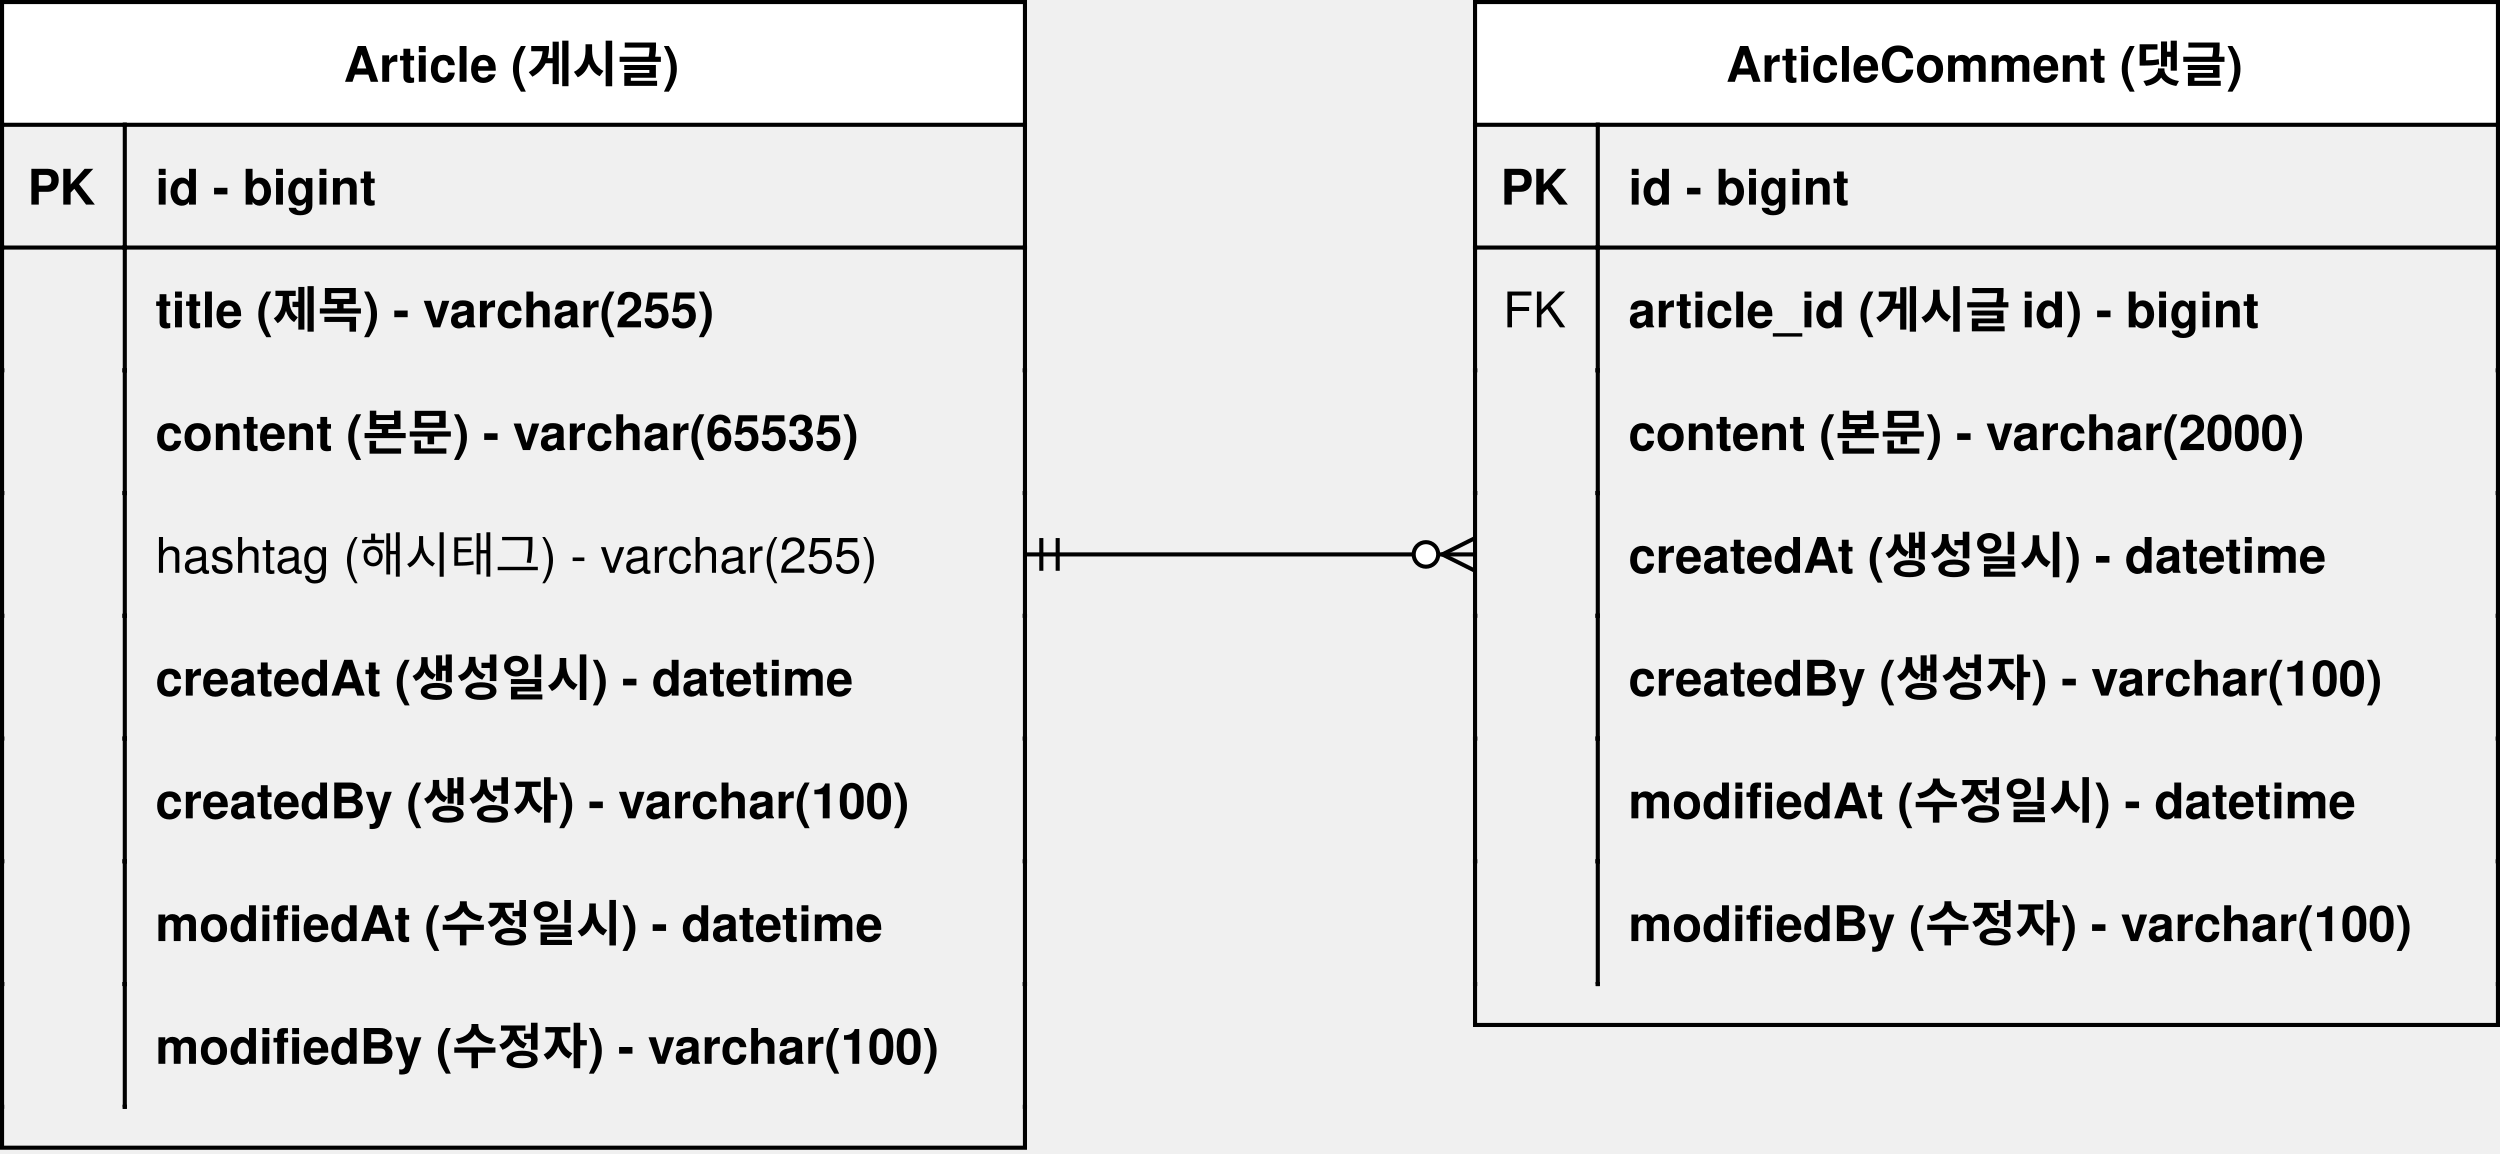
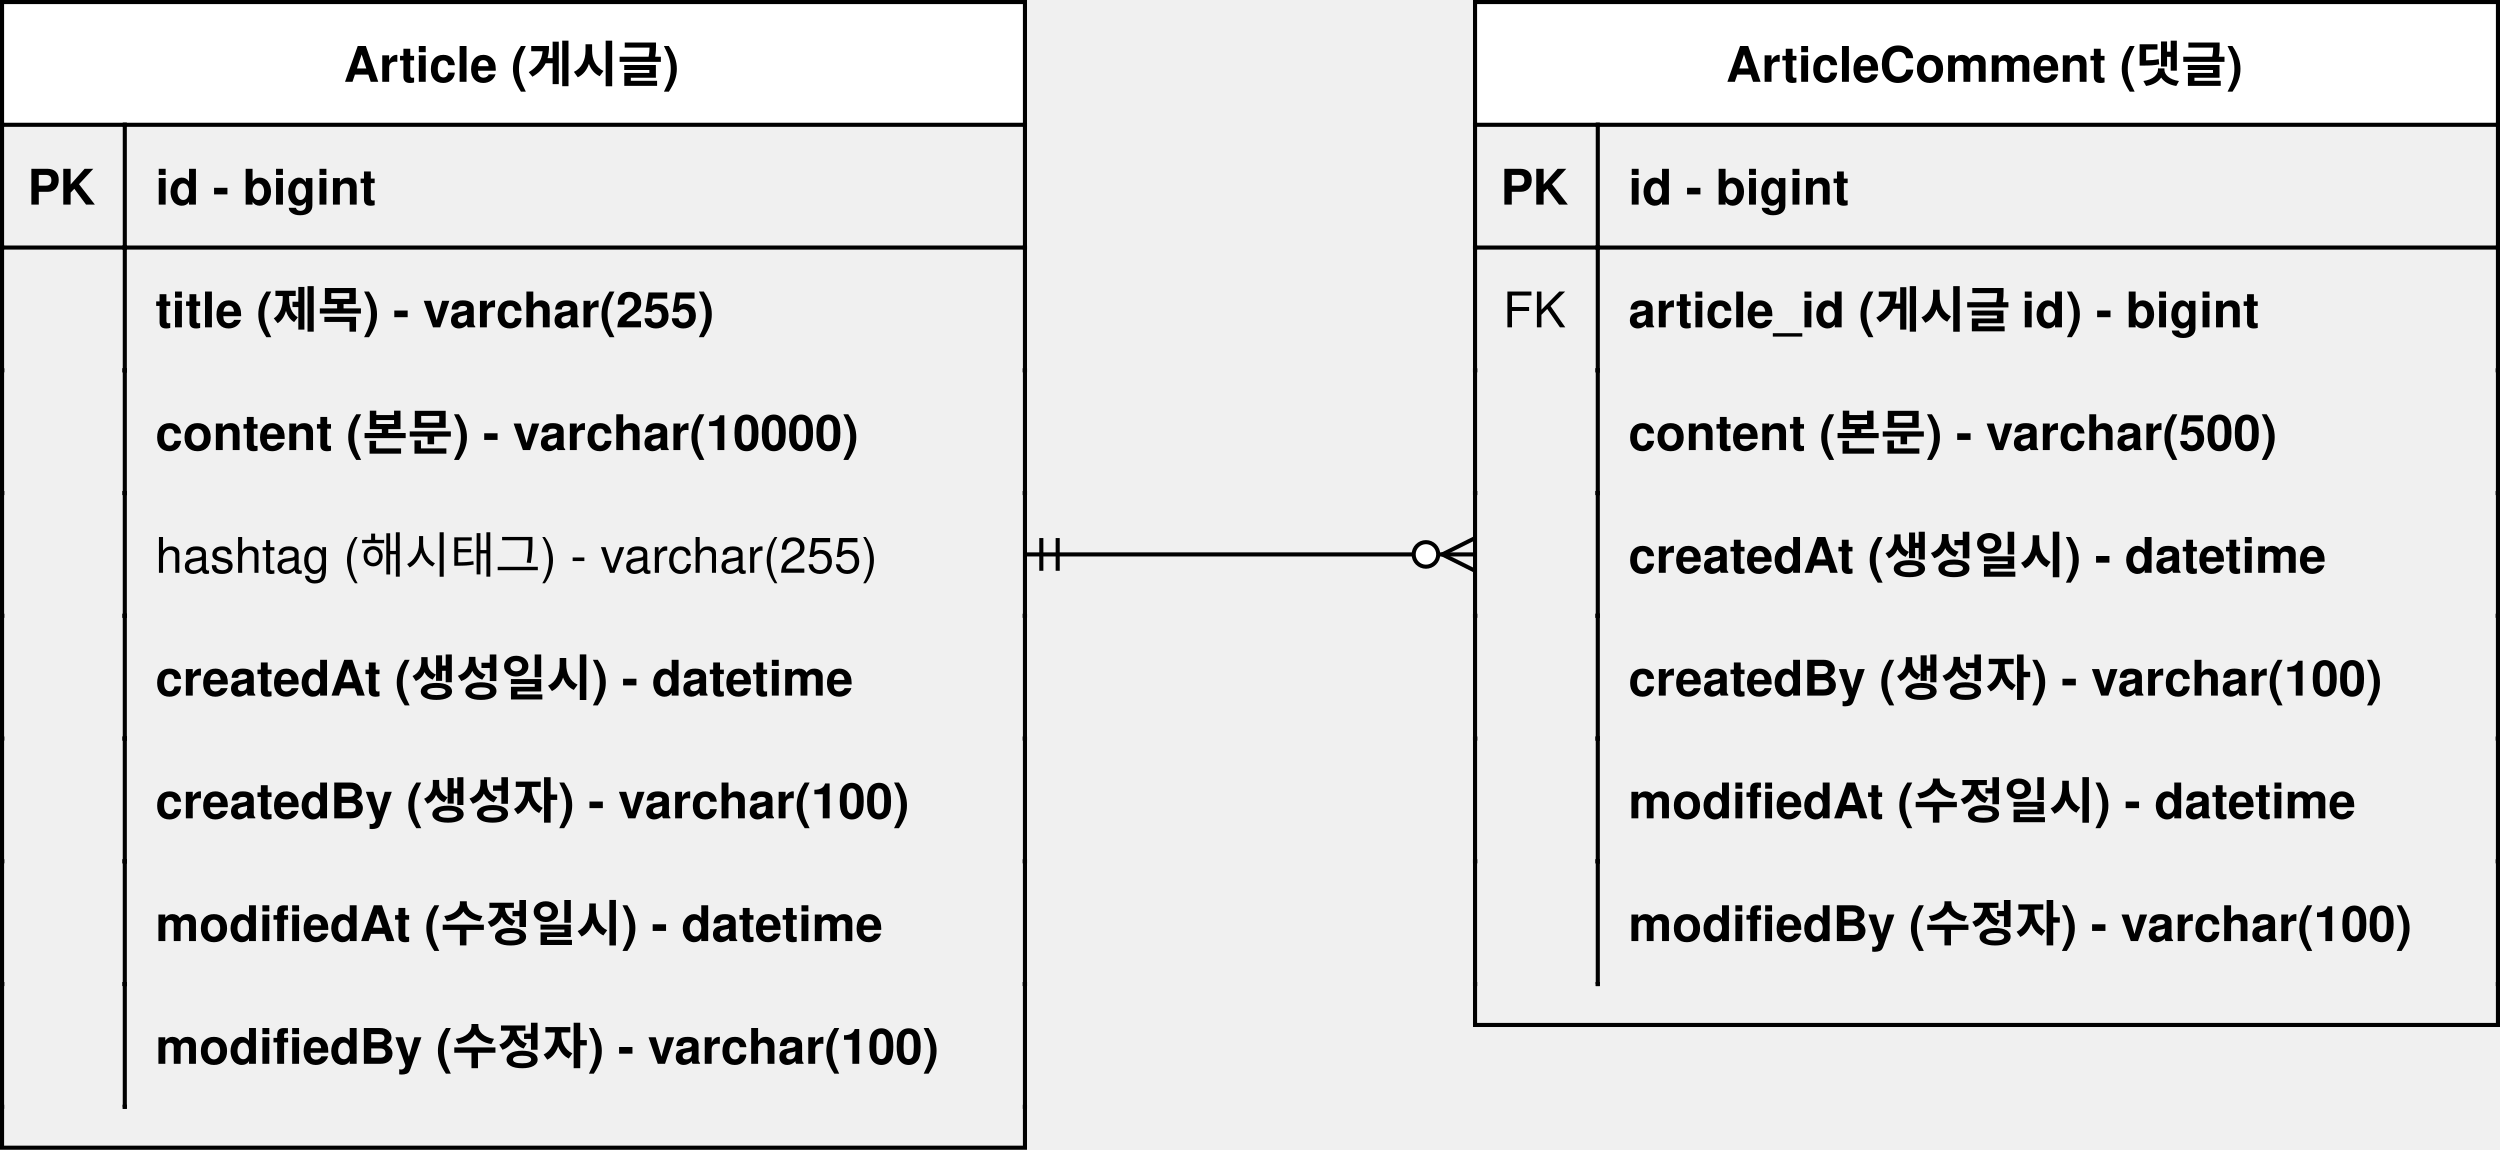
- <svg xmlns="http://www.w3.org/2000/svg" version="1.1" width="611px" height="282px" viewBox="-0.5 -0.5 611 282" content="&lt;mxfile host=&quot;app.diagrams.net&quot; modified=&quot;2022-08-02T09:33:31.292Z&quot; agent=&quot;5.0 (Macintosh; Intel Mac OS X 10_15_7) AppleWebKit/537.36 (KHTML, like Gecko) Chrome/103.0.0.0 Safari/537.36&quot; etag=&quot;i4pMa0oDxNx8X_Pwt7Ck&quot; version=&quot;20.2.2&quot; type=&quot;github&quot;&gt;&lt;diagram id=&quot;R2lEEEUBdFMjLlhIrx00&quot; name=&quot;Page-1&quot;&gt;7V1tb5s6FP41SNuHVoSXNPkYSLppt9Wt2une7dOVGxxiDXBk3DbZr782tkMShzRdSJNipG7CB2PweR7Ogw82sdwwnX8hYDa9xRFMLMeO5pY7tByna9vsf25YSIPTFYaYoEiYOqXhAf2G0iiPi59QBPO1ihTjhKLZunGMswyO6ZoNEIJf1qtNcLJ+1hmIoWZ4GINEt/6LIjoV1p5vl/avEMVTdeaO6nAKVGVpyKcgwi9rJjin1zij8hLvIElBBjPK9twC8gsSyx9NKeU9HVjONfub8NqXMcZxAsEM5ZdjnDLzOGdVricgRQl380pDgWyInc4dWW5IMKZiK52HMOFQKRjENV1X7F36gfB29zggvHhe3Pyyafb1xf2H3t7Gd1ePF44rmnkGyZN08IBQNGbeduxP1mhgBY7VC61RaPUCqx8Wlp7Vsz9LH9KFAoa5c8Y3KXjkpiCngFDJH9dmBsYIClDGOu8OO0U5ScAsR0V1YZmiJLoBC/xEVUOqFEzQHEb3gj68LmPSDWuMF3njHIgHeTF8N0hQnLHtMfMOP2NAYM6u5QbkVNbQ/Sdd+gwJhfMVk/TnF4hTSMmCVVF7FW8WG+WXkpmOYuZ0hZVOTxqBpFq8bLtEkG1IEN8CqKcBWokU6ztFILlntynI4gK0dUy4YyOCZ98BiSGVhhlG3KWjZyhulML7KElCnGAObYYzqKoVvfMD9sf6G9qXvuWzCwhZuVOW2R+vTmiIs5wSRhF+KsiQeoEcrYDimTxPAifqMoj0Jt9+xJSy+64K193Mfx1tia67J7ju0bD1NWzv/noLuph1dpIUMW+Koghm4q7kcRqUiG8BcysCS69vwrF5L+6LiLc3IisQuG9EQDZWuuXNrYGE0T8DFAb4KYtyDdbldR6AdFdDmtV37Av27xHF/A45P9hVyBV1g3wGxiiLb8SR3Q1e+Efhxbz6TnVq5clezb0HUa5MDvf2McN99+ThvncQtu901+/r/6u9/d/44N7XcKWIqifu0BrYxYN2YA0G1qD/WYb9Z0DGU0A+Ob5f/ez9QYL/lrHLoaRpcuR/+WZ3ghw5F+jn71Hvx7do0X+46LSRfzs39haDysjff8fIvx3bDxT5X/H/Du42OvJv77ce+XlSRGSYPvGQH7g8vcJjf8g2NmN/1/fdxkT/OoljXPRXl9FG/9qj/95JvKOF/2UisqHhXzjYvPCvYFzBdQryKQWxCP9Dq+9bgbeSbB9aPVdl3a+2CMJHHQzUzx3zFEB/c9MqQE0K4J9cAQ57i3P+ClABQOMVQH+DMyaQnTIaUJX+4RF/WGx4Frt72AYrBuUrWKUBETuMohSeITHeazhQRSPzxEAfWLZiUJMY9E4tBqrhxopB30wxcPVhnhSDYLFDDEZW394cB3TsHRNyDNCBCgYZpwOuPsJsdaAeHVhOgDydDhw24jt7HRDkNVAH9MFeiiM0QWujgp7V76m3w347KvgDHpmnBvpos1WDmtTAO7ka6FMEz/CeP+Au9g1VA31eh1KDlWGBrgbtsGBvCpknBPp8ErnKI8RpujL9oMeI5DZujccr3Nk9o8xT+Z83r/Hwjxb6jc727Y3rjluhUtffc43H1utTzxUfc43HHyFiaPrP09N/jV3jUScvjFNvr03qHSvcv+caj+3Y6jm963MM93+OgGdoVs/Ts3pAPHP/V4T5XYuri7bVYK4ZWnDAMK6KQeYJQZvPO5YQnHzJh9fwdJ5naDrP09N5b1ry4dhm5/CqeGNc8PcPWxTQBv9zXvHhHzbEO/vo7zd/qff2fuvDu3a+b/00Mk8MjP7K03HF4OSLP/zDhnnnLwaeoWKgD/Ha+b61Msg8HWg/AnI0HTj5ug+/4V8B8Q39CoivT99o5/seogbtR0GEI9TbzFYNaleD06/+6Db8oyCCvOapQVdP/bXzfeulkHlCsEd6CEYxVD5nbkV0cQ8TQBHORuUegYyY39thvQ+mNE0sMeMPZtGAf8+fFUf3vyHB3/EtyBaWnBVc7ktBFv1d0IbwHsNI0gLOEf2hGmPbP7n90pel4Xyl2nChChnzzI/VwspRvFgeVpTUcaL7vM+VlJKmHD+RMdzhXIUxVcJY+VzyetJ7+eMEq4RZGkkByPP6Je9g5R0uJoos+a5eaksN8zY/Oi+6Ko8qWag15G005G42JFyhNfQ6nVmx/AEEUb380Qp39D8=&lt;/diagram&gt;&lt;/mxfile&gt;" resource="https://app.diagrams.net/#HMinnaldo%2Fbulletinboard%2Ffeature%252F%25238-domain%2Fdocument%2Fbulletinboard-erd.svg">
+ <svg xmlns="http://www.w3.org/2000/svg" version="1.1" width="611px" height="281px" viewBox="-0.5 -0.5 611 281" content="&lt;mxfile host=&quot;app.diagrams.net&quot; modified=&quot;2022-08-09T11:06:44.783Z&quot; agent=&quot;5.0 (Macintosh; Intel Mac OS X 10_15_7) AppleWebKit/537.36 (KHTML, like Gecko) Chrome/103.0.0.0 Safari/537.36&quot; etag=&quot;BHOc5E2rhoTymAIOoMiz&quot; version=&quot;20.2.2&quot; type=&quot;github&quot;&gt;&lt;diagram id=&quot;R2lEEEUBdFMjLlhIrx00&quot; name=&quot;Page-1&quot;&gt;7V1tc6I6FP41mel+aAd5sfpR0O7O3nZup925t/vpTioRMwvECWmr/fU3gQTQqIurVgvsuB1yCAHO8+Q85pAgsLxo/pXC2fSO+CgEpuHPgTUEptm3uvyvMCwyQ9ewMkNAsZ+ZOoXhEb8jaTSk9QX7KFmqyAgJGZ4tG8ckjtGYLdkgpeRtudqEhMtnncEAaYbHMQx167/YZ9PM2nOMwv4N4WCqztwx5J4IqsrSkEyhT96WTGjObkjM5CXeIxrBGMWM77mD9BeiwBlNGRN3OgDmDf9MRO2rgJAgRHCGk6sxibh5nPAqNxMY4VC4udSQKxvip7NGwPIoISzbiuYeCgVUCobsmm427M39QEW7FQ7wLl8Xt78MFn97s/5hd3fB/fXzpSnBf4Xhi3TwgDI85t42jQswGgDXBD0PjDzQc0HfSy090DO+SB+yhQKGu3MmNhl8FiY3YZAyyR/L4AbOCAZxzG/eGnbSchjCWYLT6pllikP/Fi7IC1MNqZI7wXPkP2T0EXU5k255Y6IoGhdAPMqLEbthiIOYb4+5d8QZXYoSfi23MGGyhu4/6dJXRBmal0zSn18RiRCjC15F7VW8WayU3wpmmoqZ0xIrzZ40Qkm1IG+7QJBvSBB3AdTWAN2IFL93hmH4wLspjIMUtGVMhGN9SmY/IA0Qk4YZwcKlo1eUdZTU+zgMPRISAW1MYqSqpXfnuPzD79czrhzg8AvweLlTlPlHVKfMI3HCKKeIOBXiSL0hgZbLyEyeJ0QTdRlUelNsPxPGeL/bhOt25v8ebYmuVRFc62jYOhq293/tgi7hNzsJ05g3xb6P4qxXijgNC8TXgLkWgdzrq3Cs9sWqiNiVESlBYO2IgGyscMvOrcGQ0z+GDLnkJfYTDdb8OvdAuqshzeubxiX//4wD0UPOD3YVcrO6bjKDYxwHt9mR3RVeOEfhxXxzTzUPypNKzX0EUa6bHO6NY4b77snDfW8vbD+o11f1/3Vl/9c+uPc1XBlm6hu3BwZG+kXbBYMBGPS/yLD/Cul4CumF6Tibv3t/kuC/ZuyyL2nqHPnfvhsdN8HmJf75Puo9ffcX/cfLThv5jxX5+x8Y+ddj+0kj/3aiNiryr3eFHvlFUiTLMF2IkO9aIr0iYr/HN1Zjf8fg/+oY/fclTuOiv7qMNvofPPpXTuIdLfznicg6hP+cqW34VzCWcJ3CZMpgkIX/Ieg7wLVLyfYh6Fkq6369RhA+62Dg8NxpngLoT25aBTiQAjgnV4D9nuKcmQJUB6D2CqA/wRlTxE/pD5hK/4iIP0w3bMB7D9/gRbd4BKs0wOeHMRyhMyTGUYYDO9CoeWKgDyxbMTiQGPROLQaq4XqIQb8yAHUXA0sf5kkxcBdbxGAE+saaxNCnHAf8kQ5UZ1DjdMDSR5itDhxGB/IJkKfTgf1GfOelAzlTWx2w9MFeRHw8wUujgh7o99TTYacdFfwBj5qnBvpos1WDA6mBfXI10KcInmGfr9qLncoA1F4N9HkdSg1KwwJdDZo+LNiBQs0TAn0+iVzl4ZEoKk0/6HEiWe0ajzJLbJX/2XmNh3O00N/obN96XLfz/izXeKy9ZPW94vOv8dhO3VbobT3914g1HvvyonHqbbdJvWOF+49c47EeWz2nd3OO4b4iAjlV2/Bu61k9mH3n/i8N89sWV6dtq8FcPbSg6jBuBwY1TwjafN6xhODkSz7sOqXz7Dadl7tCT+fttOTDaVAKbwfaNC72O/utCWhj/zkv+HD2G+GdV/B3qqdY6x78HX101073PTyNmicGjX7J03HF4ORrP5z9RnlnJgaNfKfTelfoI7x2uu9BGdQ8HWjfAXI0HTj5sg+nTi8BcdqXgOSu0GdvtNN9K6tB+06Qjb5RDzNbNTi4Gpx+8Ue3Tu8EyZnaqkFXT/21030PS6HmCUGF9BDyA6R8zj2N2eIBhZBhEo+KPRky2fTeDr97d8qiEGQT/lDsD8Tr/Hlx9PCOKPlB7mC8AHJScLEvgrH/d0obKu4Y+ZIWaI7Zk2qMb/8U9itHlobzUrXhQhVi7pmncqF0lCgWh6UldZxOKsmzhLzQMdriSwUpUzq48ZuJbFE4tmpEy3+boEyY3EhTQF7R0gVvYeU9SeeJ5HxXz7Slhtmr75zP7l0eVbBQa8heachabSjzjdbQ7+nMi8XvH2TVi9+ssEb/Aw==&lt;/diagram&gt;&lt;/mxfile&gt;" resource="https://app.diagrams.net/#HMinnaldo%2Fbulletinboard%2Ffeature%252F%252310-db%2Fdocument%2Fbulletinboard-erd.svg">
  <defs>
    <clipPath id="mx-clip-0-30-30-30-0">
      <rect x="0" y="30" width="30" height="30" />
    </clipPath>
    <clipPath id="mx-clip-36-30-214-30-0">
      <rect x="36" y="30" width="214" height="30" />
    </clipPath>
    <clipPath id="mx-clip-36-60-214-30-0">
      <rect x="36" y="60" width="214" height="30" />
    </clipPath>
    <clipPath id="mx-clip-36-90-214-30-0">
      <rect x="36" y="90" width="214" height="30" />
    </clipPath>
    <clipPath id="mx-clip-36-120-214-30-0">
      <rect x="36" y="120" width="214" height="30" />
    </clipPath>
    <clipPath id="mx-clip-36-150-214-30-0">
      <rect x="36" y="150" width="214" height="30" />
    </clipPath>
    <clipPath id="mx-clip-36-180-214-30-0">
      <rect x="36" y="180" width="214" height="30" />
    </clipPath>
    <clipPath id="mx-clip-36-210-214-30-0">
      <rect x="36" y="210" width="214" height="30" />
    </clipPath>
    <clipPath id="mx-clip-36-240-214-30-0">
      <rect x="36" y="240" width="214" height="30" />
    </clipPath>
    <clipPath id="mx-clip-360-30-30-30-0">
      <rect x="360" y="30" width="30" height="30" />
    </clipPath>
    <clipPath id="mx-clip-396-30-214-30-0">
      <rect x="396" y="30" width="214" height="30" />
    </clipPath>
    <clipPath id="mx-clip-360-60-30-30-0">
      <rect x="360" y="60" width="30" height="30" />
    </clipPath>
    <clipPath id="mx-clip-396-60-214-30-0">
      <rect x="396" y="60" width="214" height="30" />
    </clipPath>
    <clipPath id="mx-clip-396-90-214-30-0">
      <rect x="396" y="90" width="214" height="30" />
    </clipPath>
    <clipPath id="mx-clip-396-120-214-30-0">
      <rect x="396" y="120" width="214" height="30" />
    </clipPath>
    <clipPath id="mx-clip-396-150-214-30-0">
      <rect x="396" y="150" width="214" height="30" />
    </clipPath>
    <clipPath id="mx-clip-396-180-214-30-0">
      <rect x="396" y="180" width="214" height="30" />
    </clipPath>
    <clipPath id="mx-clip-396-210-214-30-0">
      <rect x="396" y="210" width="214" height="30" />
    </clipPath>
  </defs>
  <g>
    <path d="M 0 30 L 0 0 L 250 0 L 250 30" fill="rgb(255, 255, 255)" stroke="rgb(0, 0, 0)" stroke-miterlimit="10" pointer-events="all" />
    <path d="M 0 30 L 0 280 L 250 280 L 250 30" fill="none" stroke="rgb(0, 0, 0)" stroke-miterlimit="10" pointer-events="none" />
    <path d="M 0 30 L 250 30" fill="none" stroke="rgb(0, 0, 0)" stroke-miterlimit="10" pointer-events="none" />
    <path d="M 30 30 L 30 60 L 30 90 L 30 120 L 30 150 L 30 180 L 30 210 L 30 240 L 30 270" fill="none" stroke="rgb(0, 0, 0)" stroke-miterlimit="10" pointer-events="none" />
    <g fill="rgb(0, 0, 0)" font-family="Helvetica" font-weight="bold" pointer-events="none" text-anchor="middle" font-size="12px">
      <text x="124.5" y="19.5">Article (게시글)</text>
    </g>
    <path d="M 0 30 M 250 30 M 250 60 L 0 60" fill="none" stroke="rgb(0, 0, 0)" stroke-linecap="square" stroke-miterlimit="10" pointer-events="none" />
    <path d="M 0 30 M 30 30 M 30 60 M 0 60" fill="none" stroke="rgb(0, 0, 0)" stroke-linecap="square" stroke-miterlimit="10" pointer-events="none" />
    <g fill="rgb(0, 0, 0)" font-family="Helvetica" font-weight="bold" pointer-events="none" clip-path="url(#mx-clip-0-30-30-30-0)" text-anchor="middle" font-size="12px">
      <text x="14.5" y="49.5">PK</text>
    </g>
    <path d="M 30 30 M 250 30 M 250 60 M 30 60" fill="none" stroke="rgb(0, 0, 0)" stroke-linecap="square" stroke-miterlimit="10" pointer-events="none" />
    <g fill="rgb(0, 0, 0)" font-family="Helvetica" font-weight="bold" text-decoration="underline" pointer-events="none" clip-path="url(#mx-clip-36-30-214-30-0)" font-size="12px">
      <text x="37.5" y="49.5">id - bigint</text>
    </g>
    <path d="M 0 60 M 250 60 M 250 90 M 0 90" fill="none" stroke="rgb(0, 0, 0)" stroke-linecap="square" stroke-miterlimit="10" pointer-events="none" />
    <path d="M 0 60 M 30 60 M 30 90 M 0 90" fill="none" stroke="rgb(0, 0, 0)" stroke-linecap="square" stroke-miterlimit="10" pointer-events="none" />
    <path d="M 30 60 M 250 60 M 250 90 M 30 90" fill="none" stroke="rgb(0, 0, 0)" stroke-linecap="square" stroke-miterlimit="10" pointer-events="none" />
    <g fill="rgb(0, 0, 0)" font-family="Helvetica" font-weight="bold" pointer-events="none" clip-path="url(#mx-clip-36-60-214-30-0)" font-size="12px">
      <text x="37.5" y="79.5">title (제목) - varchar(255)</text>
    </g>
    <path d="M 0 90 M 250 90 M 250 120 M 0 120" fill="none" stroke="rgb(0, 0, 0)" stroke-linecap="square" stroke-miterlimit="10" pointer-events="none" />
    <path d="M 0 90 M 30 90 M 30 120 M 0 120" fill="none" stroke="rgb(0, 0, 0)" stroke-linecap="square" stroke-miterlimit="10" pointer-events="none" />
    <path d="M 30 90 M 250 90 M 250 120 M 30 120" fill="none" stroke="rgb(0, 0, 0)" stroke-linecap="square" stroke-miterlimit="10" pointer-events="none" />
    <g fill="rgb(0, 0, 0)" font-family="Helvetica" font-weight="bold" pointer-events="none" clip-path="url(#mx-clip-36-90-214-30-0)" font-size="12px">
-       <text x="37.5" y="109.5">content (본문) - varchar(65535)</text>
+       <text x="37.5" y="109.5">content (본문) - varchar(10000)</text>
    </g>
    <path d="M 0 120 M 250 120 M 250 150 M 0 150" fill="none" stroke="rgb(0, 0, 0)" stroke-linecap="square" stroke-miterlimit="10" pointer-events="none" />
    <path d="M 0 120 M 30 120 M 30 150 M 0 150" fill="none" stroke="rgb(0, 0, 0)" stroke-linecap="square" stroke-miterlimit="10" pointer-events="none" />
    <path d="M 30 120 M 250 120 M 250 150 M 30 150" fill="none" stroke="rgb(0, 0, 0)" stroke-linecap="square" stroke-miterlimit="10" pointer-events="none" />
    <g fill="rgb(0, 0, 0)" font-family="Helvetica" pointer-events="none" clip-path="url(#mx-clip-36-120-214-30-0)" font-size="12px">
      <text x="37.5" y="139.5">hashtag (해시태그) - varchar(255)</text>
    </g>
    <path d="M 0 150 M 250 150 M 250 180 M 0 180" fill="none" stroke="rgb(0, 0, 0)" stroke-linecap="square" stroke-miterlimit="10" pointer-events="none" />
    <path d="M 0 150 M 30 150 M 30 180 M 0 180" fill="none" stroke="rgb(0, 0, 0)" stroke-linecap="square" stroke-miterlimit="10" pointer-events="none" />
    <path d="M 30 150 M 250 150 M 250 180 M 30 180" fill="none" stroke="rgb(0, 0, 0)" stroke-linecap="square" stroke-miterlimit="10" pointer-events="none" />
    <g fill="rgb(0, 0, 0)" font-family="Helvetica" font-weight="bold" pointer-events="none" clip-path="url(#mx-clip-36-150-214-30-0)" font-size="12px">
      <text x="37.5" y="169.5">createdAt (생성일시) - datetime</text>
    </g>
    <path d="M 0 180 M 250 180 M 250 210 M 0 210" fill="none" stroke="rgb(0, 0, 0)" stroke-linecap="square" stroke-miterlimit="10" pointer-events="none" />
    <path d="M 0 180 M 30 180 M 30 210 M 0 210" fill="none" stroke="rgb(0, 0, 0)" stroke-linecap="square" stroke-miterlimit="10" pointer-events="none" />
    <path d="M 30 180 M 250 180 M 250 210 M 30 210" fill="none" stroke="rgb(0, 0, 0)" stroke-linecap="square" stroke-miterlimit="10" pointer-events="none" />
    <g fill="rgb(0, 0, 0)" font-family="Helvetica" font-weight="bold" pointer-events="none" clip-path="url(#mx-clip-36-180-214-30-0)" font-size="12px">
      <text x="37.5" y="199.5">createdBy (생성자) - varchar(100)</text>
    </g>
    <path d="M 0 210 M 250 210 M 250 240 M 0 240" fill="none" stroke="rgb(0, 0, 0)" stroke-linecap="square" stroke-miterlimit="10" pointer-events="none" />
    <path d="M 0 210 M 30 210 M 30 240 M 0 240" fill="none" stroke="rgb(0, 0, 0)" stroke-linecap="square" stroke-miterlimit="10" pointer-events="none" />
    <path d="M 30 210 M 250 210 M 250 240 M 30 240" fill="none" stroke="rgb(0, 0, 0)" stroke-linecap="square" stroke-miterlimit="10" pointer-events="none" />
    <g fill="rgb(0, 0, 0)" font-family="Helvetica" font-weight="bold" pointer-events="none" clip-path="url(#mx-clip-36-210-214-30-0)" font-size="12px">
      <text x="37.5" y="229.5">modifiedAt (수정일시) - datetime</text>
    </g>
    <path d="M 0 240 M 250 240 M 250 270 M 0 270" fill="none" stroke="rgb(0, 0, 0)" stroke-linecap="square" stroke-miterlimit="10" pointer-events="none" />
    <path d="M 0 240 M 30 240 M 30 270 M 0 270" fill="none" stroke="rgb(0, 0, 0)" stroke-linecap="square" stroke-miterlimit="10" pointer-events="none" />
    <path d="M 30 240 M 250 240 M 250 270 M 30 270" fill="none" stroke="rgb(0, 0, 0)" stroke-linecap="square" stroke-miterlimit="10" pointer-events="none" />
    <g fill="rgb(0, 0, 0)" font-family="Helvetica" font-weight="bold" pointer-events="none" clip-path="url(#mx-clip-36-240-214-30-0)" font-size="12px">
      <text x="37.5" y="259.5">modifiedBy (수정자) - varchar(100)</text>
    </g>
    <path d="M 360 30 L 360 0 L 610 0 L 610 30" fill="rgb(255, 255, 255)" stroke="rgb(0, 0, 0)" stroke-miterlimit="10" pointer-events="none" />
    <path d="M 360 30 L 360 250 L 610 250 L 610 30" fill="none" stroke="rgb(0, 0, 0)" stroke-miterlimit="10" pointer-events="none" />
    <path d="M 360 30 L 610 30" fill="none" stroke="rgb(0, 0, 0)" stroke-miterlimit="10" pointer-events="none" />
    <path d="M 390 30 L 390 60 L 390 90 L 390 120 L 390 150 L 390 180 L 390 210 L 390 240" fill="none" stroke="rgb(0, 0, 0)" stroke-miterlimit="10" pointer-events="none" />
    <g fill="rgb(0, 0, 0)" font-family="Helvetica" font-weight="bold" pointer-events="none" text-anchor="middle" font-size="12px">
      <text x="484.5" y="19.5">ArticleComment (댓글)</text>
    </g>
    <path d="M 360 30 M 610 30 M 610 60 L 360 60" fill="none" stroke="rgb(0, 0, 0)" stroke-linecap="square" stroke-miterlimit="10" pointer-events="none" />
    <path d="M 360 30 M 390 30 M 390 60 M 360 60" fill="none" stroke="rgb(0, 0, 0)" stroke-linecap="square" stroke-miterlimit="10" pointer-events="none" />
    <g fill="rgb(0, 0, 0)" font-family="Helvetica" font-weight="bold" pointer-events="none" clip-path="url(#mx-clip-360-30-30-30-0)" text-anchor="middle" font-size="12px">
      <text x="374.5" y="49.5">PK</text>
    </g>
    <path d="M 390 30 M 610 30 M 610 60 M 390 60" fill="none" stroke="rgb(0, 0, 0)" stroke-linecap="square" stroke-miterlimit="10" pointer-events="none" />
    <g fill="rgb(0, 0, 0)" font-family="Helvetica" font-weight="bold" text-decoration="underline" pointer-events="none" clip-path="url(#mx-clip-396-30-214-30-0)" font-size="12px">
      <text x="397.5" y="49.5">id - bigint</text>
    </g>
    <path d="M 360 60 M 610 60 M 610 90 M 360 90" fill="none" stroke="rgb(0, 0, 0)" stroke-linecap="square" stroke-miterlimit="10" pointer-events="none" />
    <path d="M 360 60 M 390 60 M 390 90 M 360 90" fill="none" stroke="rgb(0, 0, 0)" stroke-linecap="square" stroke-miterlimit="10" pointer-events="none" />
    <g fill="rgb(0, 0, 0)" font-family="Helvetica" pointer-events="none" clip-path="url(#mx-clip-360-60-30-30-0)" text-anchor="middle" font-size="12px">
      <text x="374.5" y="79.5">FK</text>
    </g>
    <path d="M 390 60 M 610 60 M 610 90 M 390 90" fill="none" stroke="rgb(0, 0, 0)" stroke-linecap="square" stroke-miterlimit="10" pointer-events="none" />
    <g fill="rgb(0, 0, 0)" font-family="Helvetica" font-weight="bold" pointer-events="none" clip-path="url(#mx-clip-396-60-214-30-0)" font-size="12px">
      <text x="397.5" y="79.5">article_id (게시글 id) - bigint</text>
    </g>
    <path d="M 360 90 M 610 90 M 610 120 M 360 120" fill="none" stroke="rgb(0, 0, 0)" stroke-linecap="square" stroke-miterlimit="10" pointer-events="none" />
    <path d="M 360 90 M 390 90 M 390 120 M 360 120" fill="none" stroke="rgb(0, 0, 0)" stroke-linecap="square" stroke-miterlimit="10" pointer-events="none" />
    <path d="M 390 90 M 610 90 M 610 120 M 390 120" fill="none" stroke="rgb(0, 0, 0)" stroke-linecap="square" stroke-miterlimit="10" pointer-events="none" />
    <g fill="rgb(0, 0, 0)" font-family="Helvetica" font-weight="bold" pointer-events="none" clip-path="url(#mx-clip-396-90-214-30-0)" font-size="12px">
-       <text x="397.5" y="109.5">content (본문) - varchar(2000)</text>
+       <text x="397.5" y="109.5">content (본문) - varchar(500)</text>
    </g>
    <path d="M 360 120 M 610 120 M 610 150 M 360 150" fill="none" stroke="rgb(0, 0, 0)" stroke-linecap="square" stroke-miterlimit="10" pointer-events="none" />
    <path d="M 360 120 M 390 120 M 390 150 M 360 150" fill="none" stroke="rgb(0, 0, 0)" stroke-linecap="square" stroke-miterlimit="10" pointer-events="none" />
    <path d="M 390 120 M 610 120 M 610 150 M 390 150" fill="none" stroke="rgb(0, 0, 0)" stroke-linecap="square" stroke-miterlimit="10" pointer-events="none" />
    <g fill="rgb(0, 0, 0)" font-family="Helvetica" font-weight="bold" pointer-events="none" clip-path="url(#mx-clip-396-120-214-30-0)" font-size="12px">
      <text x="397.5" y="139.5">createdAt (생성일시) - datetime</text>
    </g>
    <path d="M 360 150 M 610 150 M 610 180 M 360 180" fill="none" stroke="rgb(0, 0, 0)" stroke-linecap="square" stroke-miterlimit="10" pointer-events="none" />
    <path d="M 360 150 M 390 150 M 390 180 M 360 180" fill="none" stroke="rgb(0, 0, 0)" stroke-linecap="square" stroke-miterlimit="10" pointer-events="none" />
    <path d="M 390 150 M 610 150 M 610 180 M 390 180" fill="none" stroke="rgb(0, 0, 0)" stroke-linecap="square" stroke-miterlimit="10" pointer-events="none" />
    <g fill="rgb(0, 0, 0)" font-family="Helvetica" font-weight="bold" pointer-events="none" clip-path="url(#mx-clip-396-150-214-30-0)" font-size="12px">
      <text x="397.5" y="169.5">createdBy (생성자) - varchar(100)</text>
    </g>
    <path d="M 360 180 M 610 180 M 610 210 M 360 210" fill="none" stroke="rgb(0, 0, 0)" stroke-linecap="square" stroke-miterlimit="10" pointer-events="none" />
    <path d="M 360 180 M 390 180 M 390 210 M 360 210" fill="none" stroke="rgb(0, 0, 0)" stroke-linecap="square" stroke-miterlimit="10" pointer-events="none" />
    <path d="M 390 180 M 610 180 M 610 210 M 390 210" fill="none" stroke="rgb(0, 0, 0)" stroke-linecap="square" stroke-miterlimit="10" pointer-events="none" />
    <g fill="rgb(0, 0, 0)" font-family="Helvetica" font-weight="bold" pointer-events="none" clip-path="url(#mx-clip-396-180-214-30-0)" font-size="12px">
      <text x="397.5" y="199.5">modifiedAt (수정일시) - datetime</text>
    </g>
    <path d="M 360 210 M 610 210 M 610 240 M 360 240" fill="none" stroke="rgb(0, 0, 0)" stroke-linecap="square" stroke-miterlimit="10" pointer-events="none" />
    <path d="M 360 210 M 390 210 M 390 240 M 360 240" fill="none" stroke="rgb(0, 0, 0)" stroke-linecap="square" stroke-miterlimit="10" pointer-events="none" />
    <path d="M 390 210 M 610 210 M 610 240 M 390 240" fill="none" stroke="rgb(0, 0, 0)" stroke-linecap="square" stroke-miterlimit="10" pointer-events="none" />
    <g fill="rgb(0, 0, 0)" font-family="Helvetica" font-weight="bold" pointer-events="none" clip-path="url(#mx-clip-396-210-214-30-0)" font-size="12px">
      <text x="397.5" y="229.5">modifiedBy (수정자) - varchar(100)</text>
    </g>
    <path d="M 250 135 L 280 135 L 330 135 L 360 135" fill="none" stroke="rgb(0, 0, 0)" stroke-miterlimit="10" pointer-events="none" />
    <path d="M 254 131 L 254 139 M 258 131 L 258 139" fill="none" stroke="rgb(0, 0, 0)" stroke-miterlimit="10" pointer-events="none" />
    <ellipse cx="348" cy="135" rx="3" ry="3" fill="#ffffff" stroke="rgb(0, 0, 0)" pointer-events="none" />
    <path d="M 360 131 L 352 135 L 360 139" fill="none" stroke="rgb(0, 0, 0)" stroke-miterlimit="10" pointer-events="none" />
  </g>
</svg>
